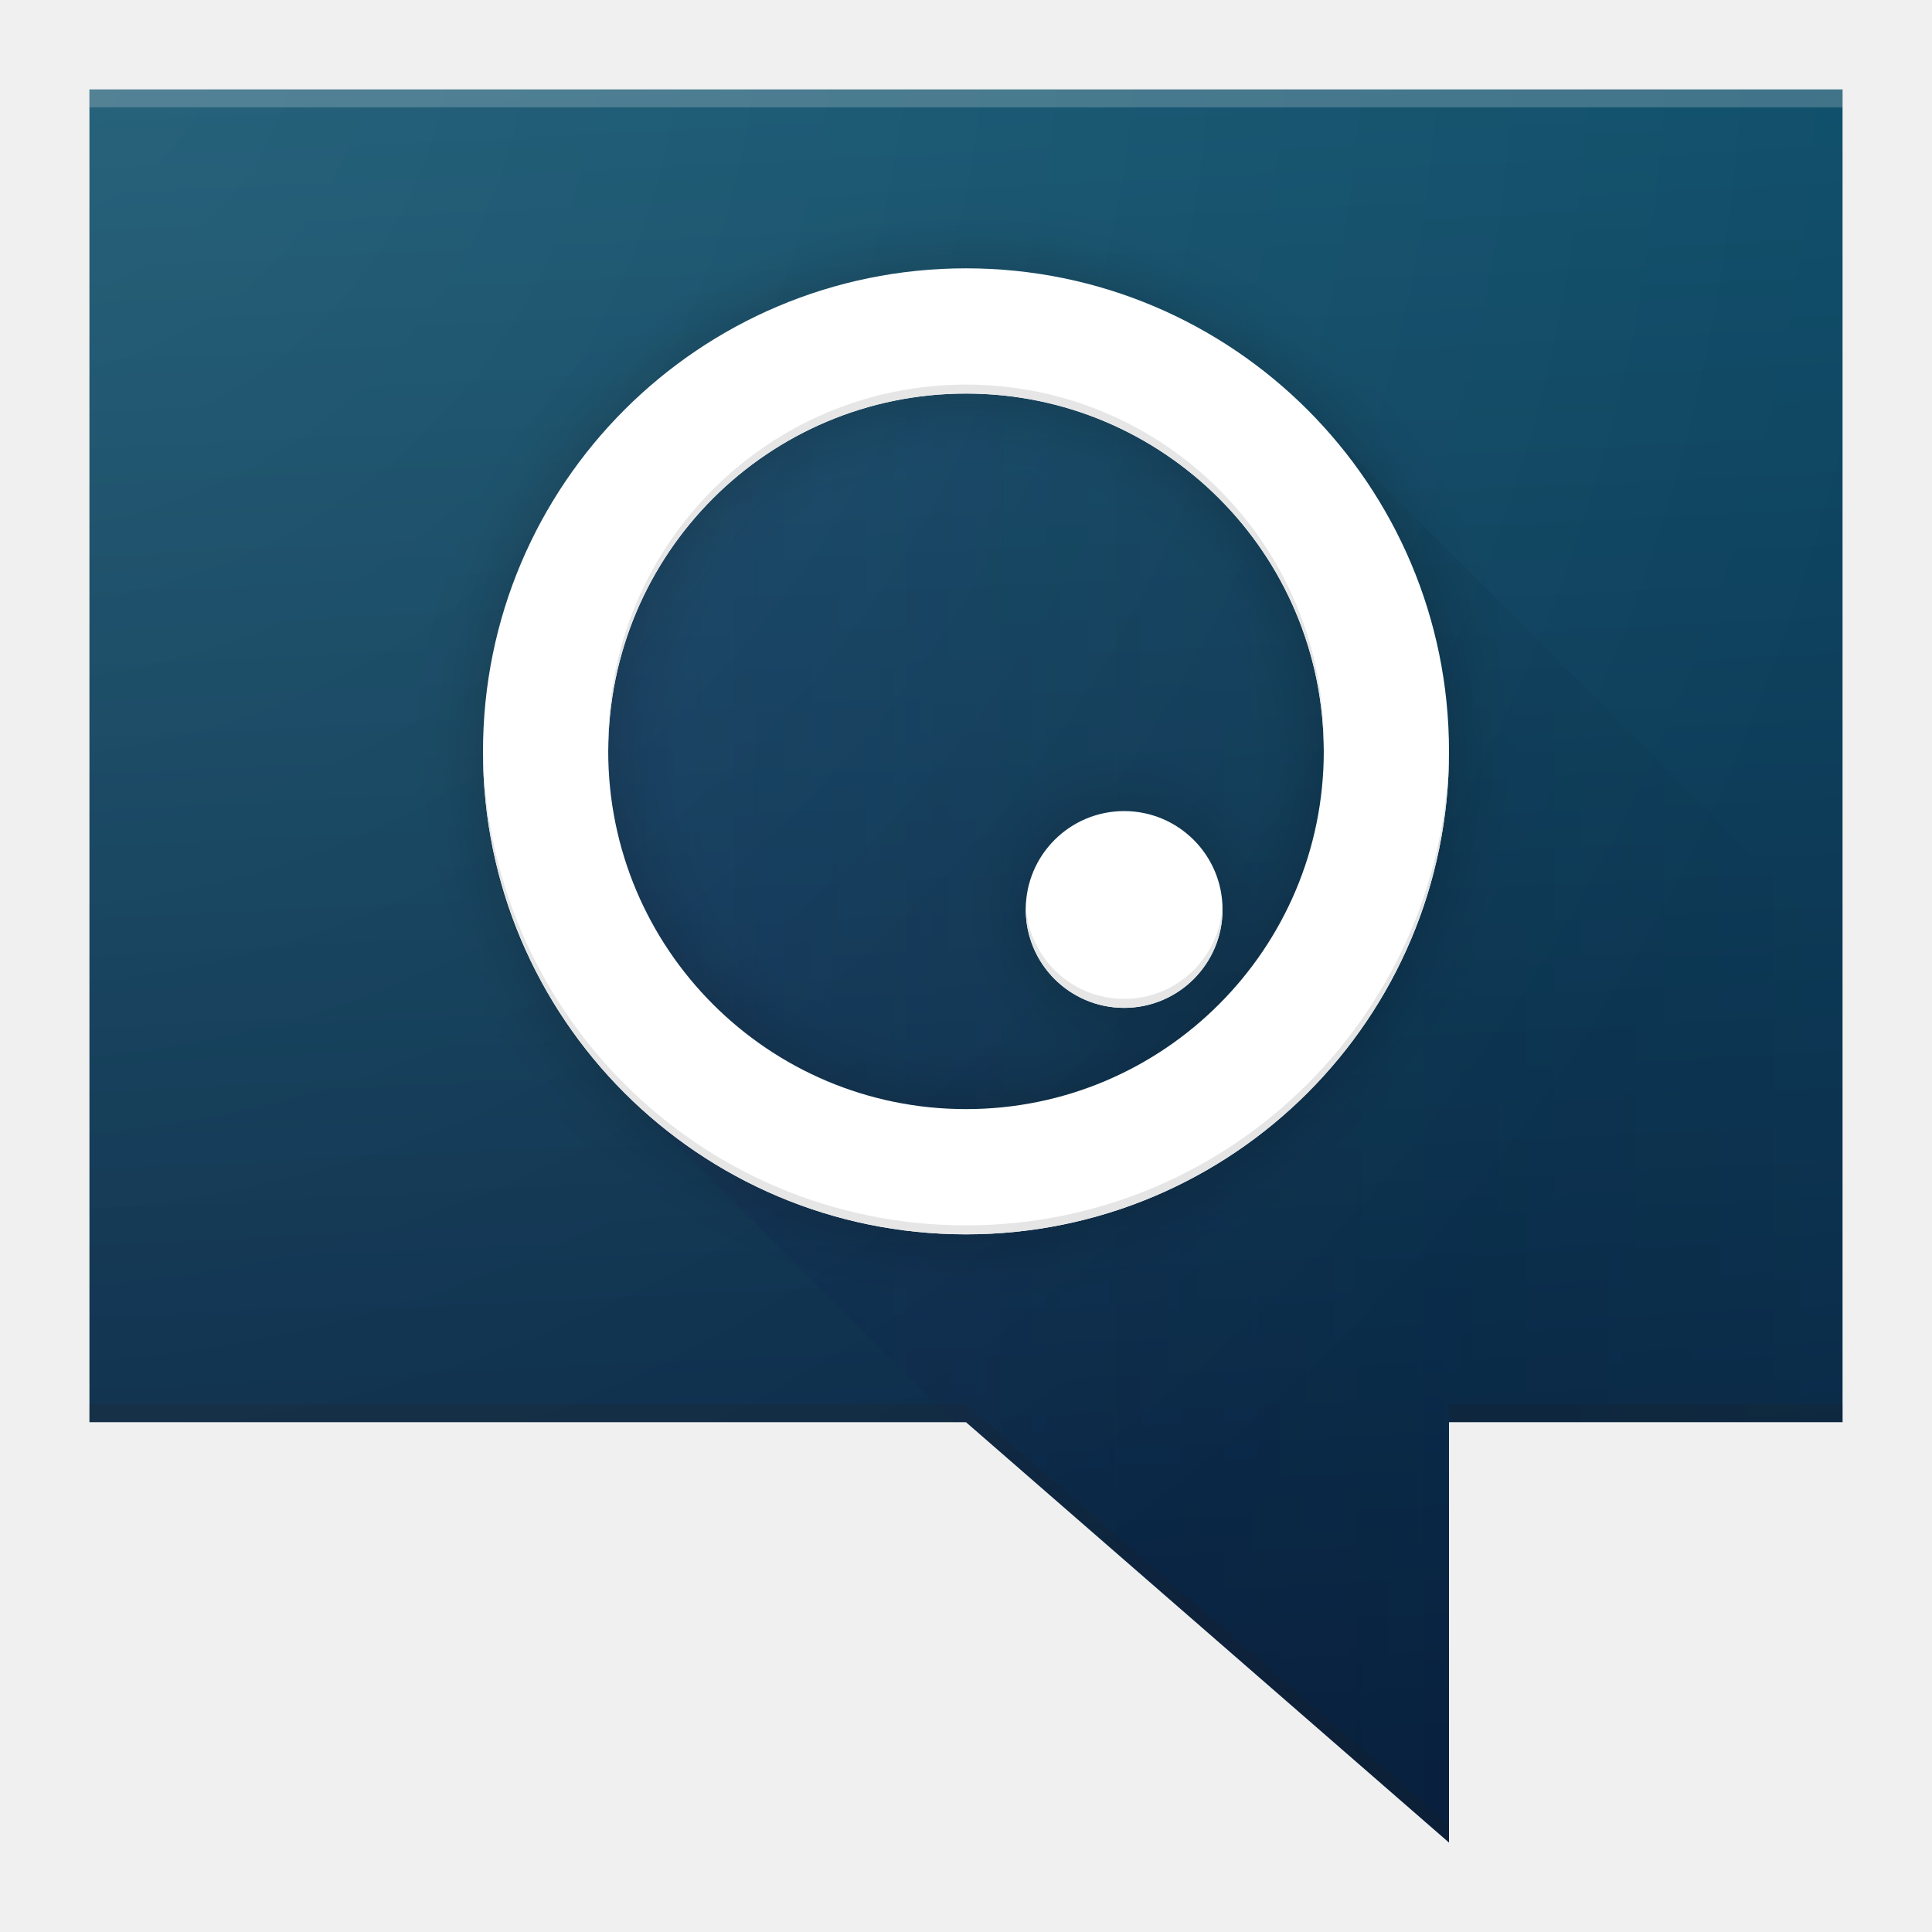
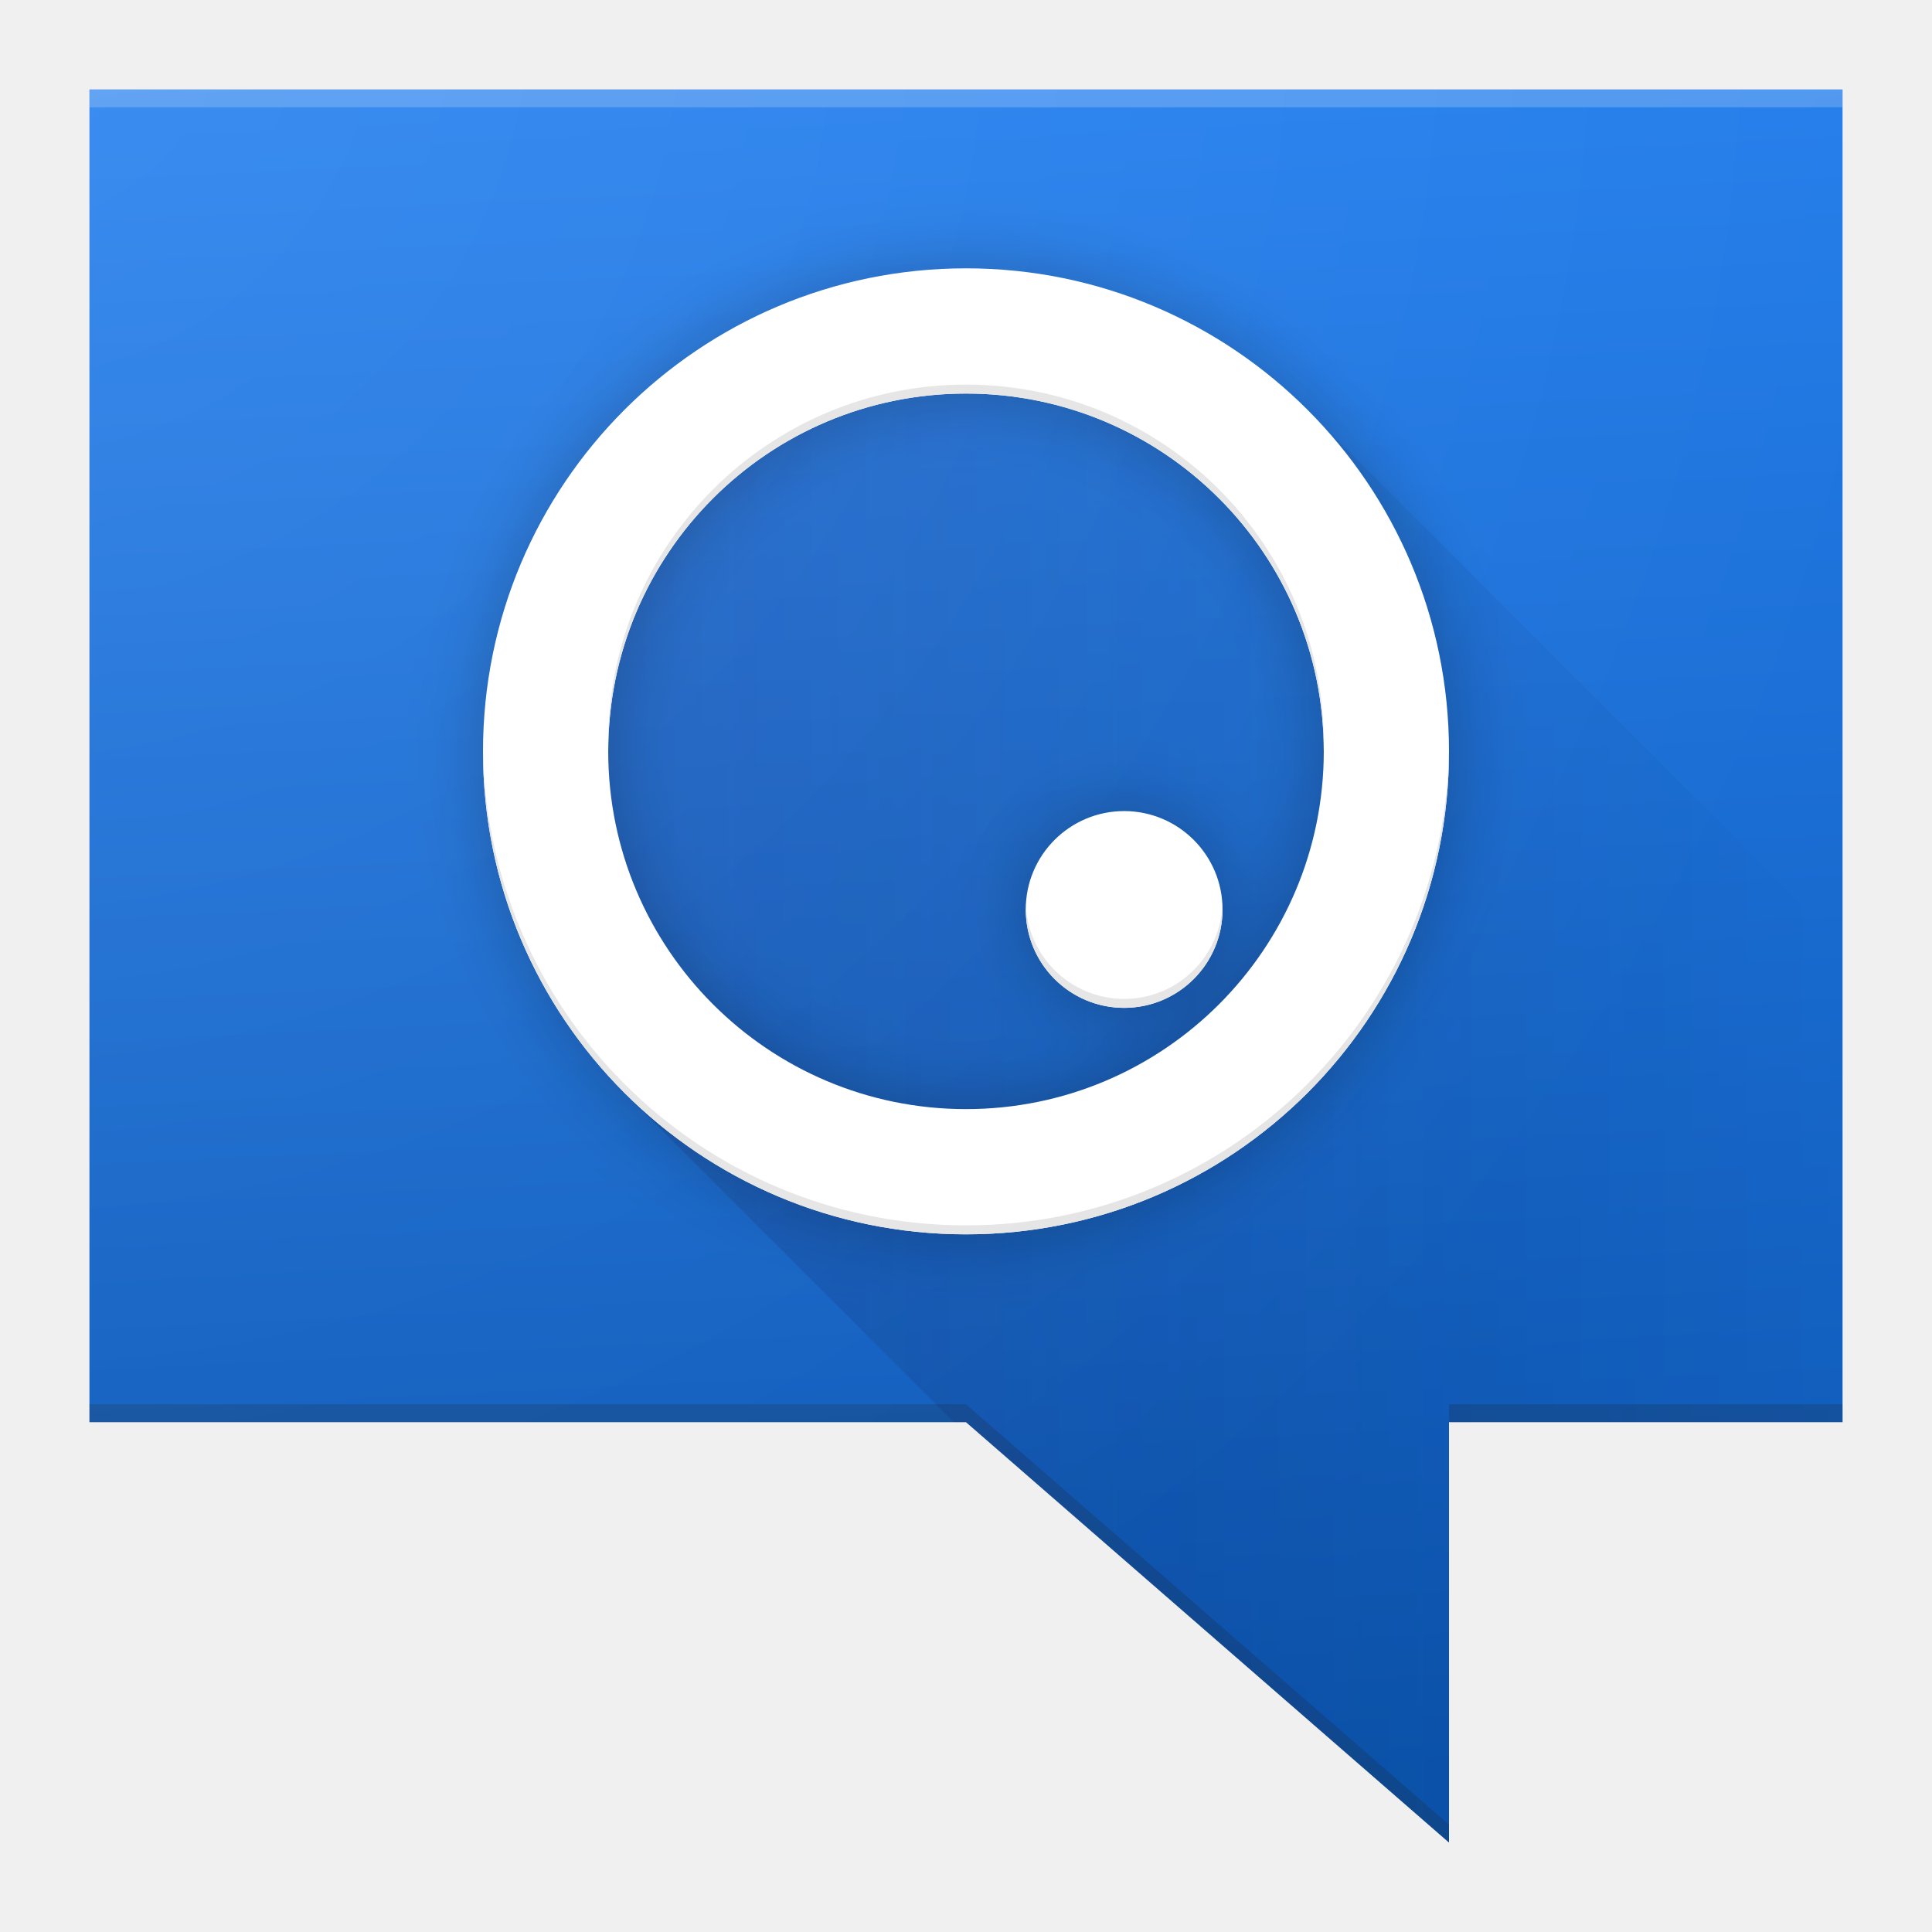
<svg xmlns="http://www.w3.org/2000/svg" viewBox="0 0 108 108" version="1.1">
  <defs>
    <linearGradient id="gradientBackground" x2="5" gradientUnits="userSpaceOnUse" y2="103">
-       <stop id="gradientBackgroundStart" stop-color="#115570" offset="0" />
-       <stop id="gradientBackgroundEnd" stop-color="#092240" offset="1" />
+       <stop id="gradientBackgroundStart" stop-color="#2883f2" offset="0" />
+       <stop id="gradientBackgroundEnd" stop-color="#0c56b2" offset="1" />
    </linearGradient>
    <linearGradient id="gradientLongShadow" y2="5" gradientUnits="userSpaceOnUse" y1="5" x2="103" x1="5">
      <stop stop-color="#1a237e" stop-opacity=".25" offset="0" />
      <stop stop-opacity="0" offset="1" />
    </linearGradient>
    <radialGradient id="gradientFinish" gradientUnits="userSpaceOnUse" cy="0" cx="0" r="108">
      <stop stop-color="#fff" stop-opacity=".1" offset="0" />
      <stop stop-color="#fff" stop-opacity="0" offset="1" />
    </radialGradient>
    <filter id="blurShadow" color-interpolation-filters="linearRGB">
      <feGaussianBlur stdDeviation="2" />
    </filter>
  </defs>
  <path fill="url(#gradientBackground)" d="M5,5 103,5 103,79.5 81,79.5 81,103 54,79.5 5,79.5 Z" />
  <path fill="#ffffff" fill-opacity=".2" d="M5,5 103,5 103,6 5,6 Z" />
  <path fill="#212121" fill-opacity=".2" d="M5,78.5 54,78.5 81,102 81,78.5 103,78.5 103,79.5 81,79.5 81,103 54,79.5 5,79.5 Z" />
  <path fill="url(#gradientLongShadow)" d="M34.91 61.09 a 27,27 0 0,1 38.18,-38.18 L 103,52.82 103,79.5 81,79.5 81,103 54,79.5 53.32,79.5" />
  <path filter="url(#blurShadow)" fill-opacity=".25" fill="#000000" d="M27 42a 27,27 0 1,0 54,0 h-7 a20,20 0 0,1 -40,0 a20,20 0 0,1 40,0 h7 a 27,27 0 1,0 -54,0 M57.34 50.84 a 5.5,5.5 0 1,0 11,0 a 5.5,5.5 0 1,0 -11,0" />
  <path fill="#ffffff" d="M27 42a 27,27 0 1,0 54,0 h-7 a20,20 0 0,1 -40,0 a20,20 0 0,1 40,0 h7 a 27,27 0 1,0 -54,0 M57.34 50.84 a 5.5,5.5 0 1,0 11,0 a 5.5,5.5 0 1,0 -11,0" />
  <path fill="#e5e5e5" d="M34 41.5 v0.5 a 20,20 0 0,1 40,0 v-0.5 a 20,20 0 1,0 -40,0 h-7 v0.5 a 27,27 0 1,0 54,0 v-0.5 a 27,27 0 0,1 -54,0 M57.34 50.34 v0.5 a 5.5,5.5 0 1,0 11,0 v-0.5 a 5.5,5.5 0 0,1 -11,0" />
  <path fill="url(#gradientFinish)" d="M5,5 103,5 103,79.5 81,79.5 81,103 54,79.5 5,79.5 Z" />
</svg>
